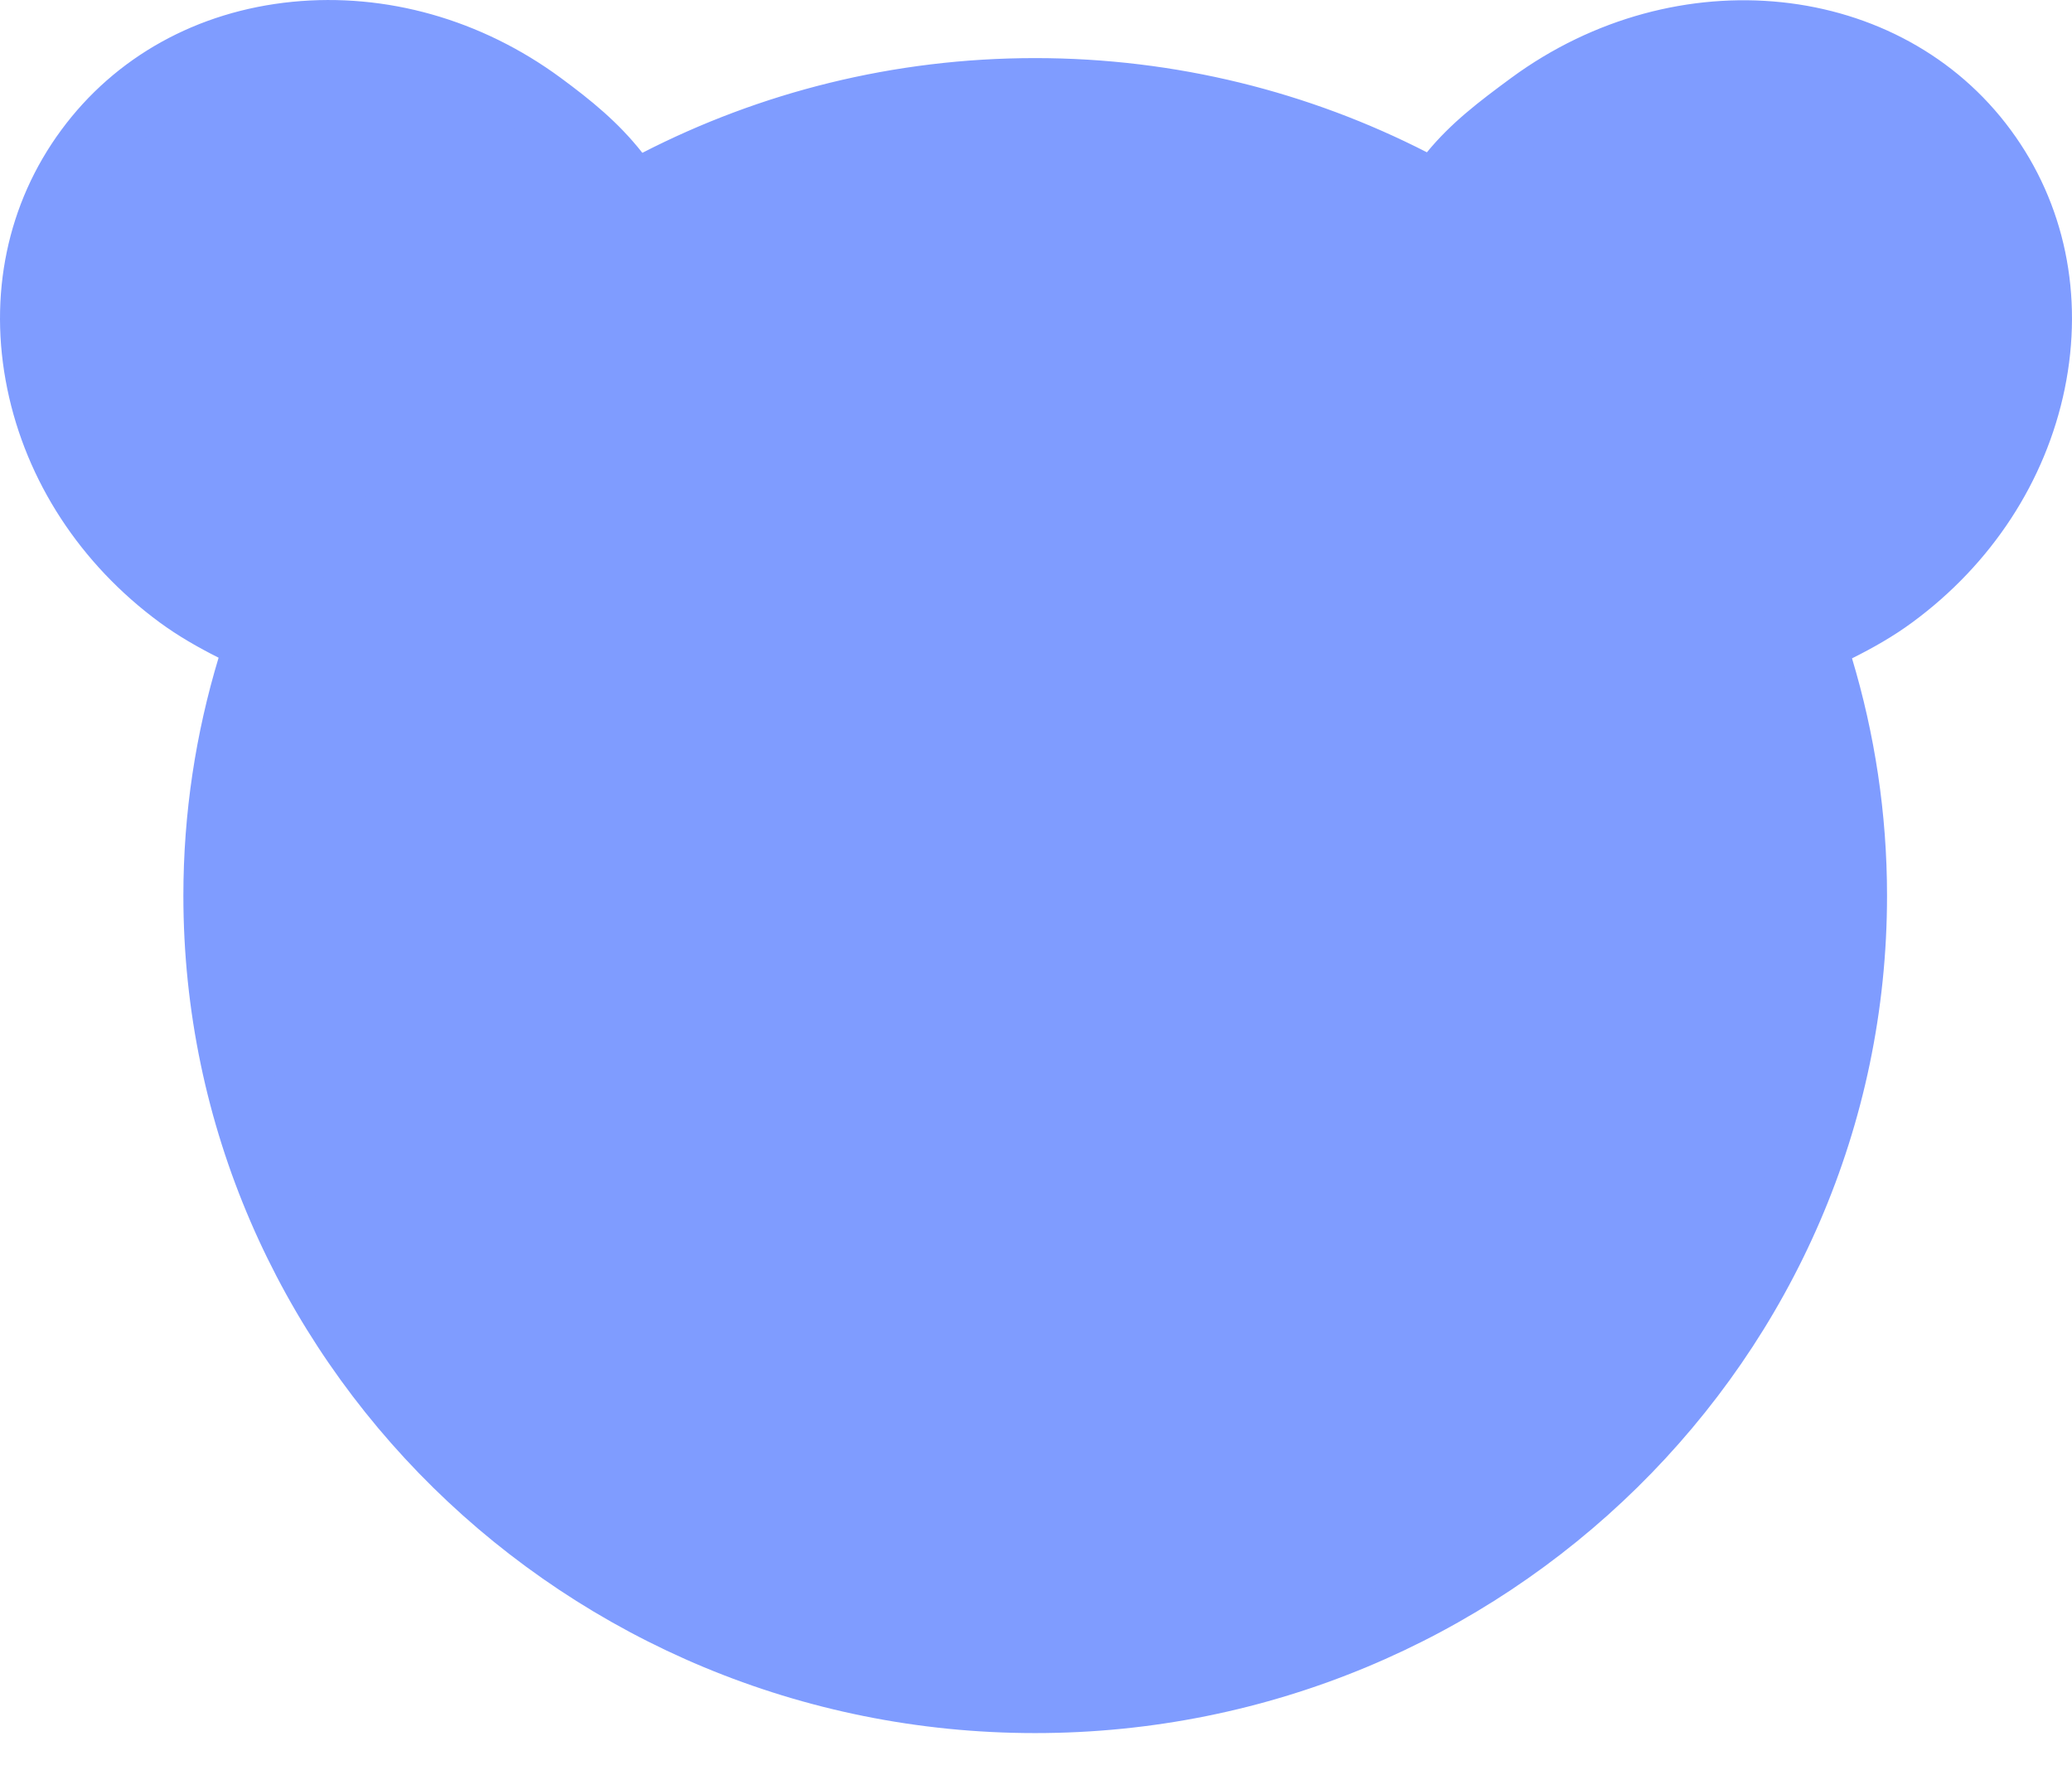
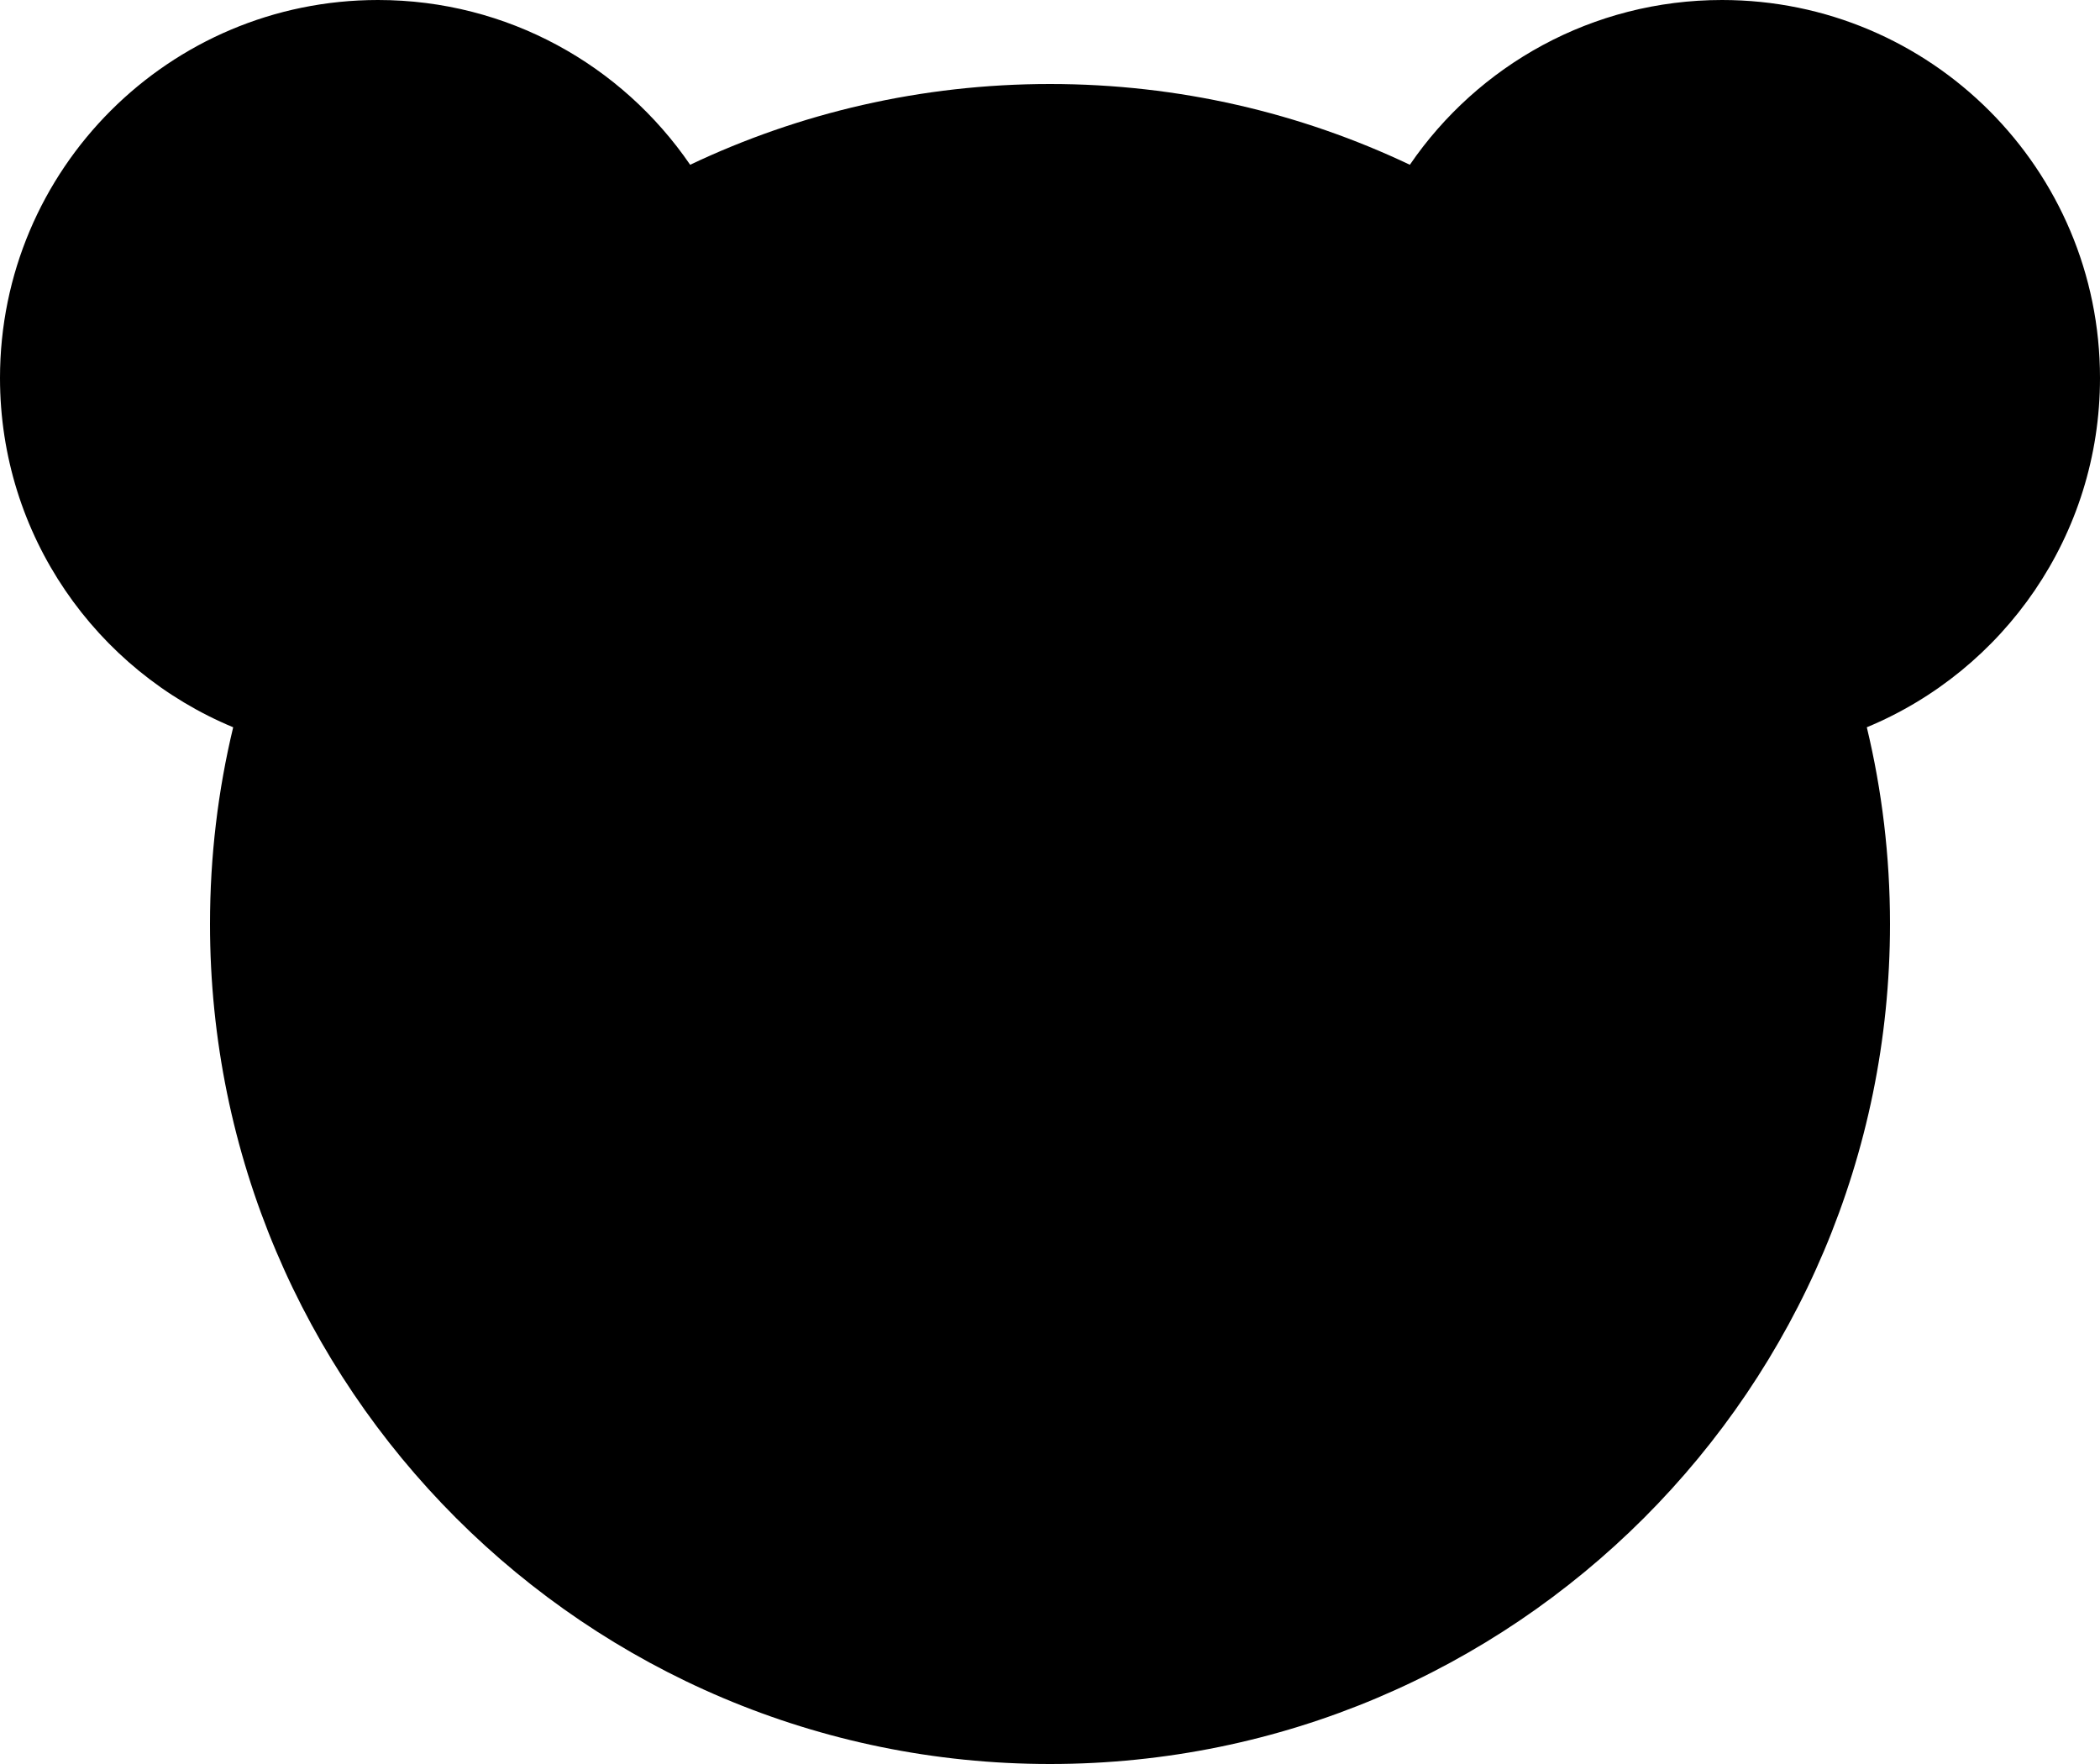
- <svg xmlns="http://www.w3.org/2000/svg" width="48" height="41" viewBox="0 0 48 41" fill="none">
-   <path d="M5.39 13.992C5.05 13.805 4.73 13.602 4.44 13.388C2.778 12.166 1.645 10.432 1.25 8.507C0.855 6.584 1.244 4.701 2.345 3.206C3.589 1.518 5.589 0.55 7.831 0.55C9.537 0.55 11.263 1.128 12.691 2.179C13.384 2.689 13.813 3.061 14.173 3.462L14.809 4.168L14.004 4.674C10.639 6.787 7.98 9.954 6.519 13.59L6.183 14.429L5.39 13.992Z" fill="#7F9CFF" />
-   <path d="M24.203 38.953C13.805 38.953 5.347 30.642 5.347 20.425C5.347 18.508 5.652 16.603 6.254 14.763L6.292 14.649L6.359 14.553L6.375 14.441L6.4 14.37C9.037 6.908 16.191 1.895 24.203 1.895C32.284 1.895 39.447 6.948 42.053 14.479L42.113 14.657C42.742 16.522 43.064 18.471 43.064 20.425C43.064 30.642 34.603 38.953 24.203 38.953Z" fill="#7F9CFF" />
-   <path d="M41.896 13.605C40.436 9.957 37.771 6.783 34.393 4.667L33.556 4.142L34.243 3.433C34.674 2.987 35.163 2.617 35.757 2.18C37.186 1.13 38.912 0.551 40.618 0.551C42.861 0.551 44.86 1.519 46.103 3.206C47.204 4.701 47.592 6.584 47.197 8.507C46.801 10.434 45.666 12.168 44.002 13.39C43.704 13.61 43.374 13.819 43.022 14.011L42.231 14.441L41.896 13.605Z" fill="#7F9CFF" />
-   <path d="M46.584 3.016C44.026 -0.463 38.835 -1.007 35.008 1.806C34.265 2.353 33.611 2.85 33.056 3.529C30.337 2.137 27.251 1.346 23.979 1.346C20.699 1.346 17.605 2.142 14.881 3.541C14.321 2.83 13.689 2.32 12.987 1.802C11.149 0.45 8.945 -0.173 6.77 0.042C4.567 0.261 2.667 1.317 1.418 3.015C0.167 4.712 -0.277 6.842 0.169 9.011C0.608 11.149 1.861 13.069 3.698 14.421C4.129 14.738 4.591 15.001 5.064 15.239C4.536 16.987 4.248 18.837 4.248 20.752C4.248 31.452 13.1 40.156 23.979 40.156C34.862 40.156 43.715 31.452 43.715 20.752C43.715 18.842 43.428 16.998 42.904 15.254C43.389 15.012 43.861 14.745 44.3 14.421C46.138 13.07 47.391 11.149 47.831 9.011C48.276 6.843 47.834 4.714 46.584 3.016ZM4.646 13.132C3.129 12.016 2.095 10.438 1.736 8.689C1.383 6.97 1.727 5.292 2.707 3.964C3.684 2.635 5.183 1.808 6.929 1.634C8.705 1.451 10.52 1.973 12.038 3.09C12.662 3.55 13.104 3.915 13.472 4.338C9.924 6.543 7.138 9.828 5.593 13.723C5.267 13.547 4.948 13.354 4.646 13.132ZM23.979 38.556C13.982 38.556 5.848 30.569 5.848 20.752C5.848 18.86 6.152 17.038 6.712 15.326C6.756 15.268 6.796 15.205 6.824 15.134C6.862 15.04 6.875 14.944 6.877 14.849C9.362 7.924 16.088 2.946 23.979 2.946C31.952 2.946 38.735 8.025 41.159 15.06C41.166 15.084 41.163 15.109 41.172 15.133C41.179 15.151 41.194 15.165 41.201 15.182C41.792 16.936 42.115 18.807 42.115 20.752C42.115 30.569 33.979 38.556 23.979 38.556ZM46.263 8.689C45.904 10.438 44.87 12.016 43.351 13.133C43.042 13.362 42.713 13.558 42.375 13.737C40.829 9.831 38.034 6.537 34.474 4.329C34.878 3.894 35.373 3.524 35.962 3.091C39.073 0.803 43.26 1.197 45.295 3.964C46.273 5.292 46.617 6.971 46.263 8.689Z" fill="#7F9CFF" />
+ <svg xmlns="http://www.w3.org/2000/svg" width="50" height="42" viewBox="0 0 50 42" fill="current">
+   <path fill-rule="evenodd" clip-rule="evenodd" d="M0 9C0 12.749 2.292 15.963 5.552 17.316C5.191 18.818 5 20.387 5 22C5 33.046 13.954 42 25 42C36.046 42 45 33.046 45 22C45 20.387 44.809 18.818 44.448 17.316C47.708 15.963 50 12.749 50 9C50 4.029 45.971 0 41 0C37.913 0 35.189 1.554 33.568 3.923C30.971 2.69 28.066 2 25 2C21.934 2 19.029 2.69 16.432 3.923C14.811 1.554 12.087 0 9 0C4.029 0 0 4.029 0 9Z" fill="current" />
</svg>
